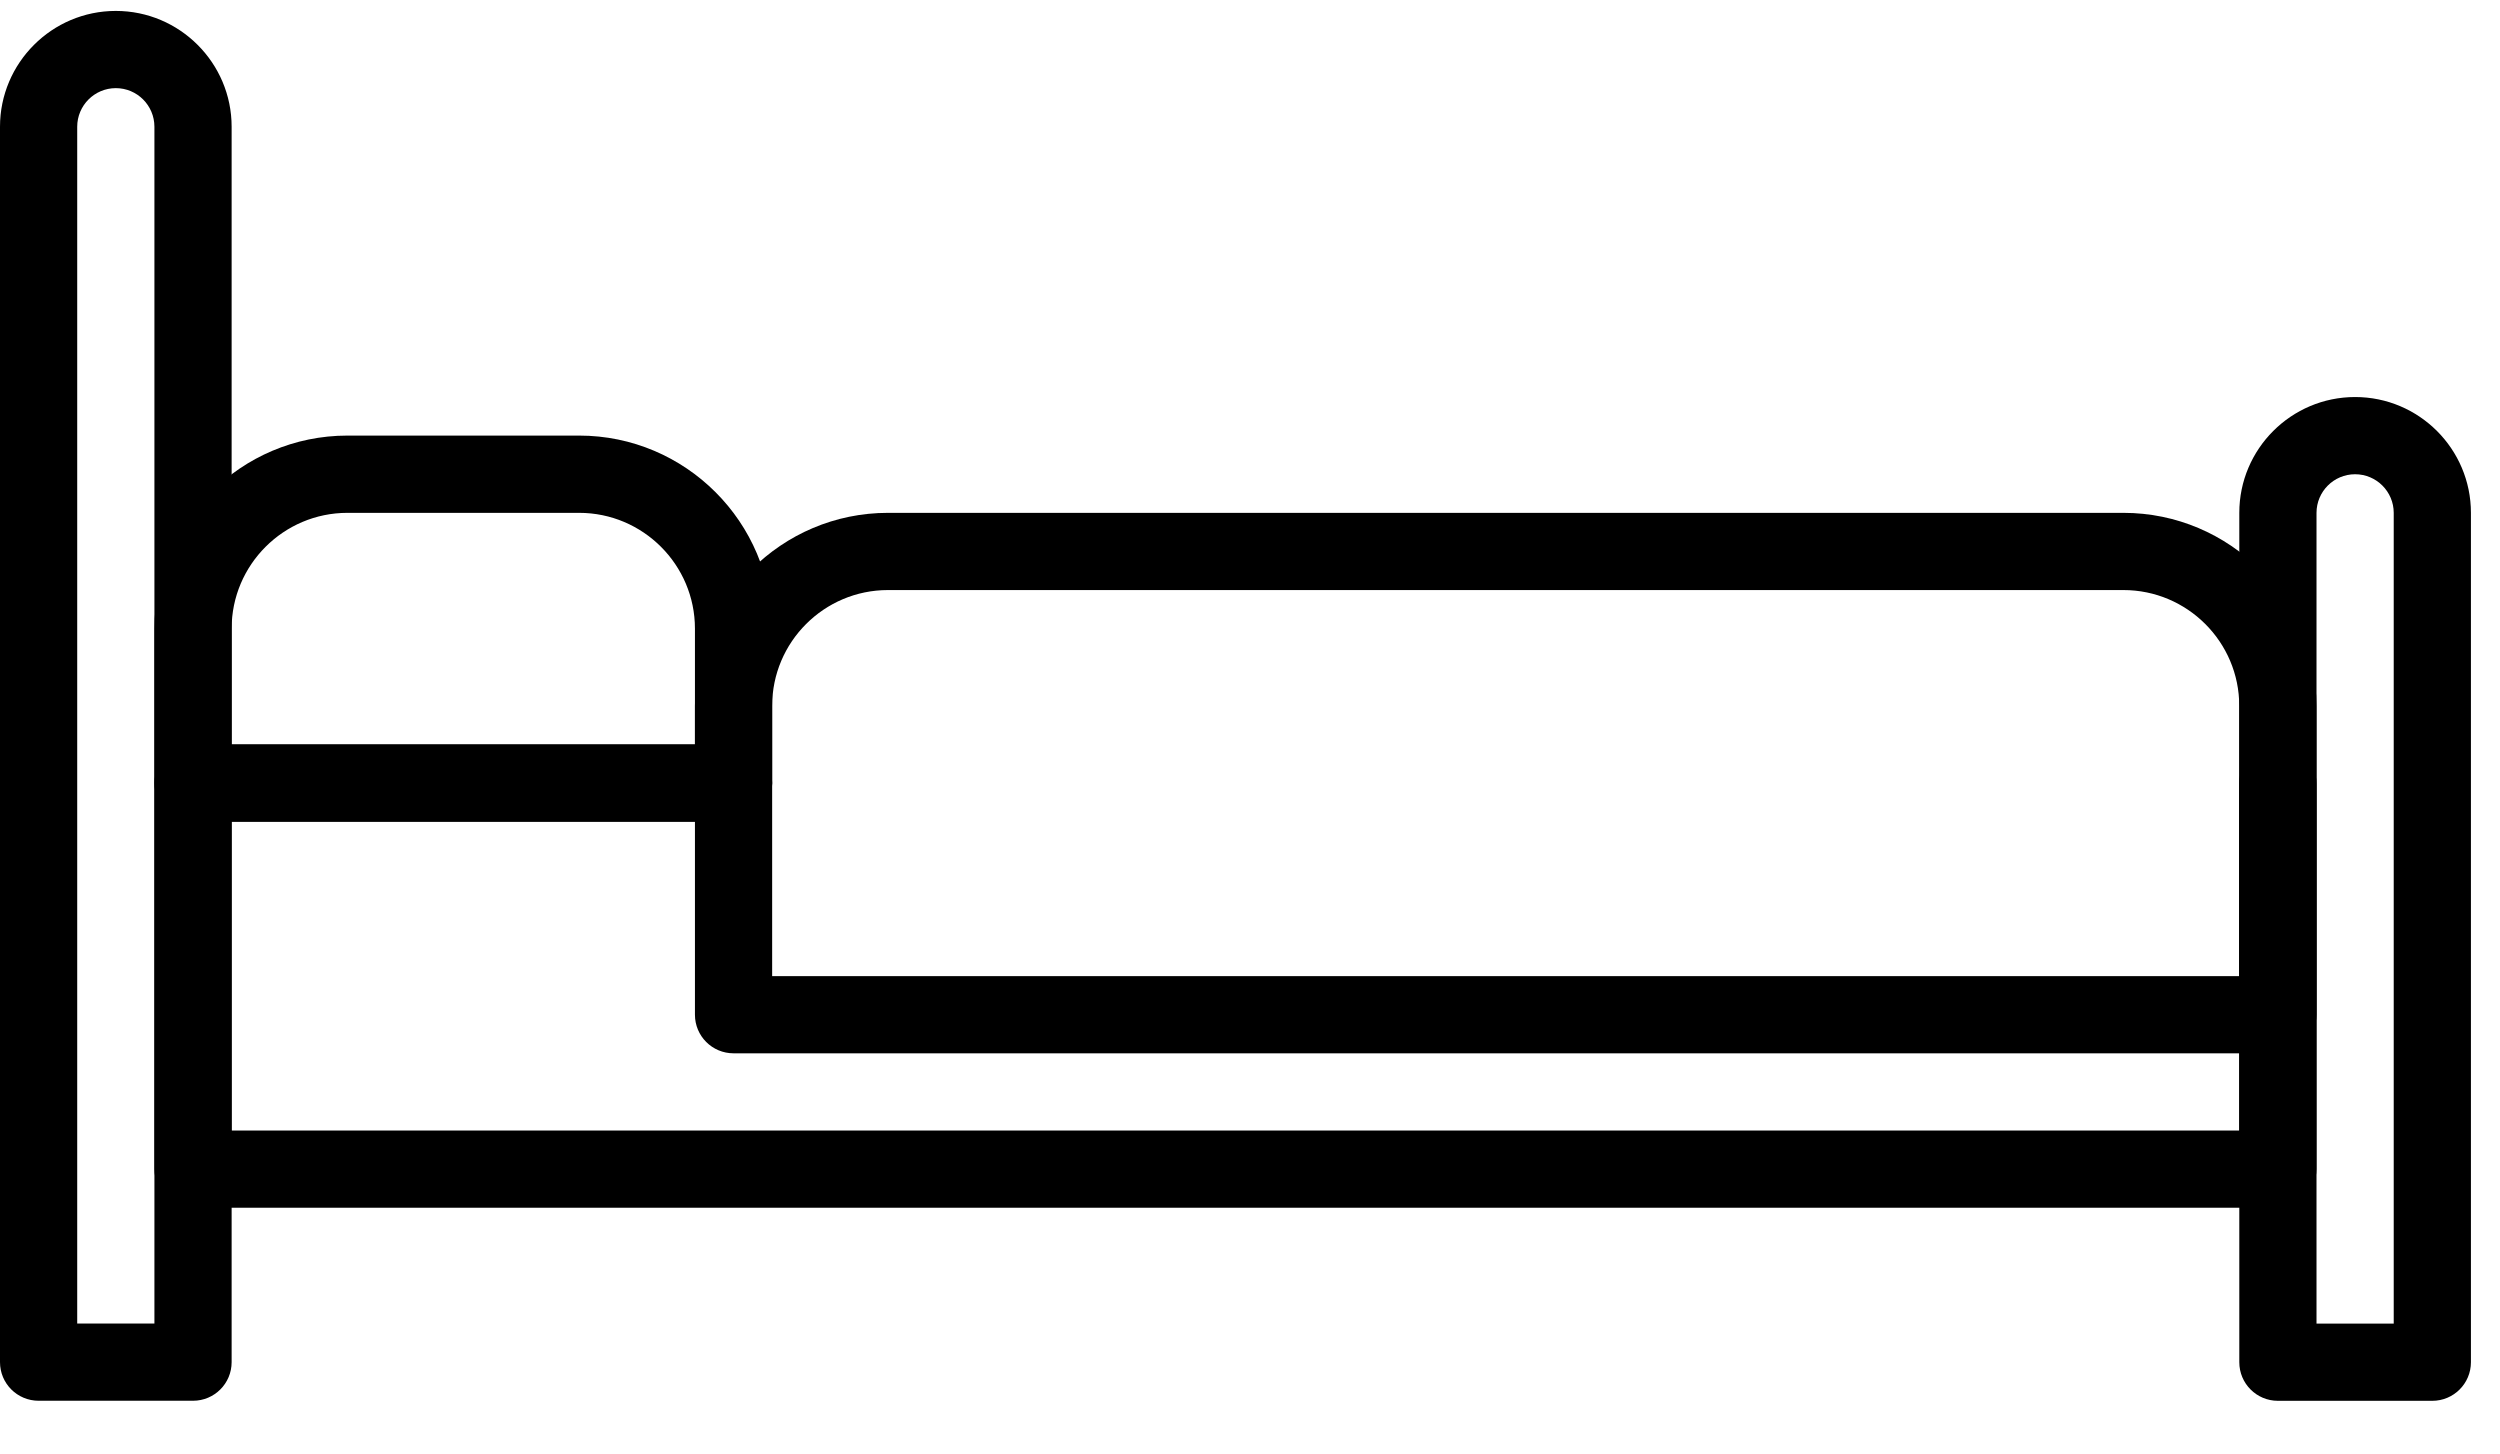
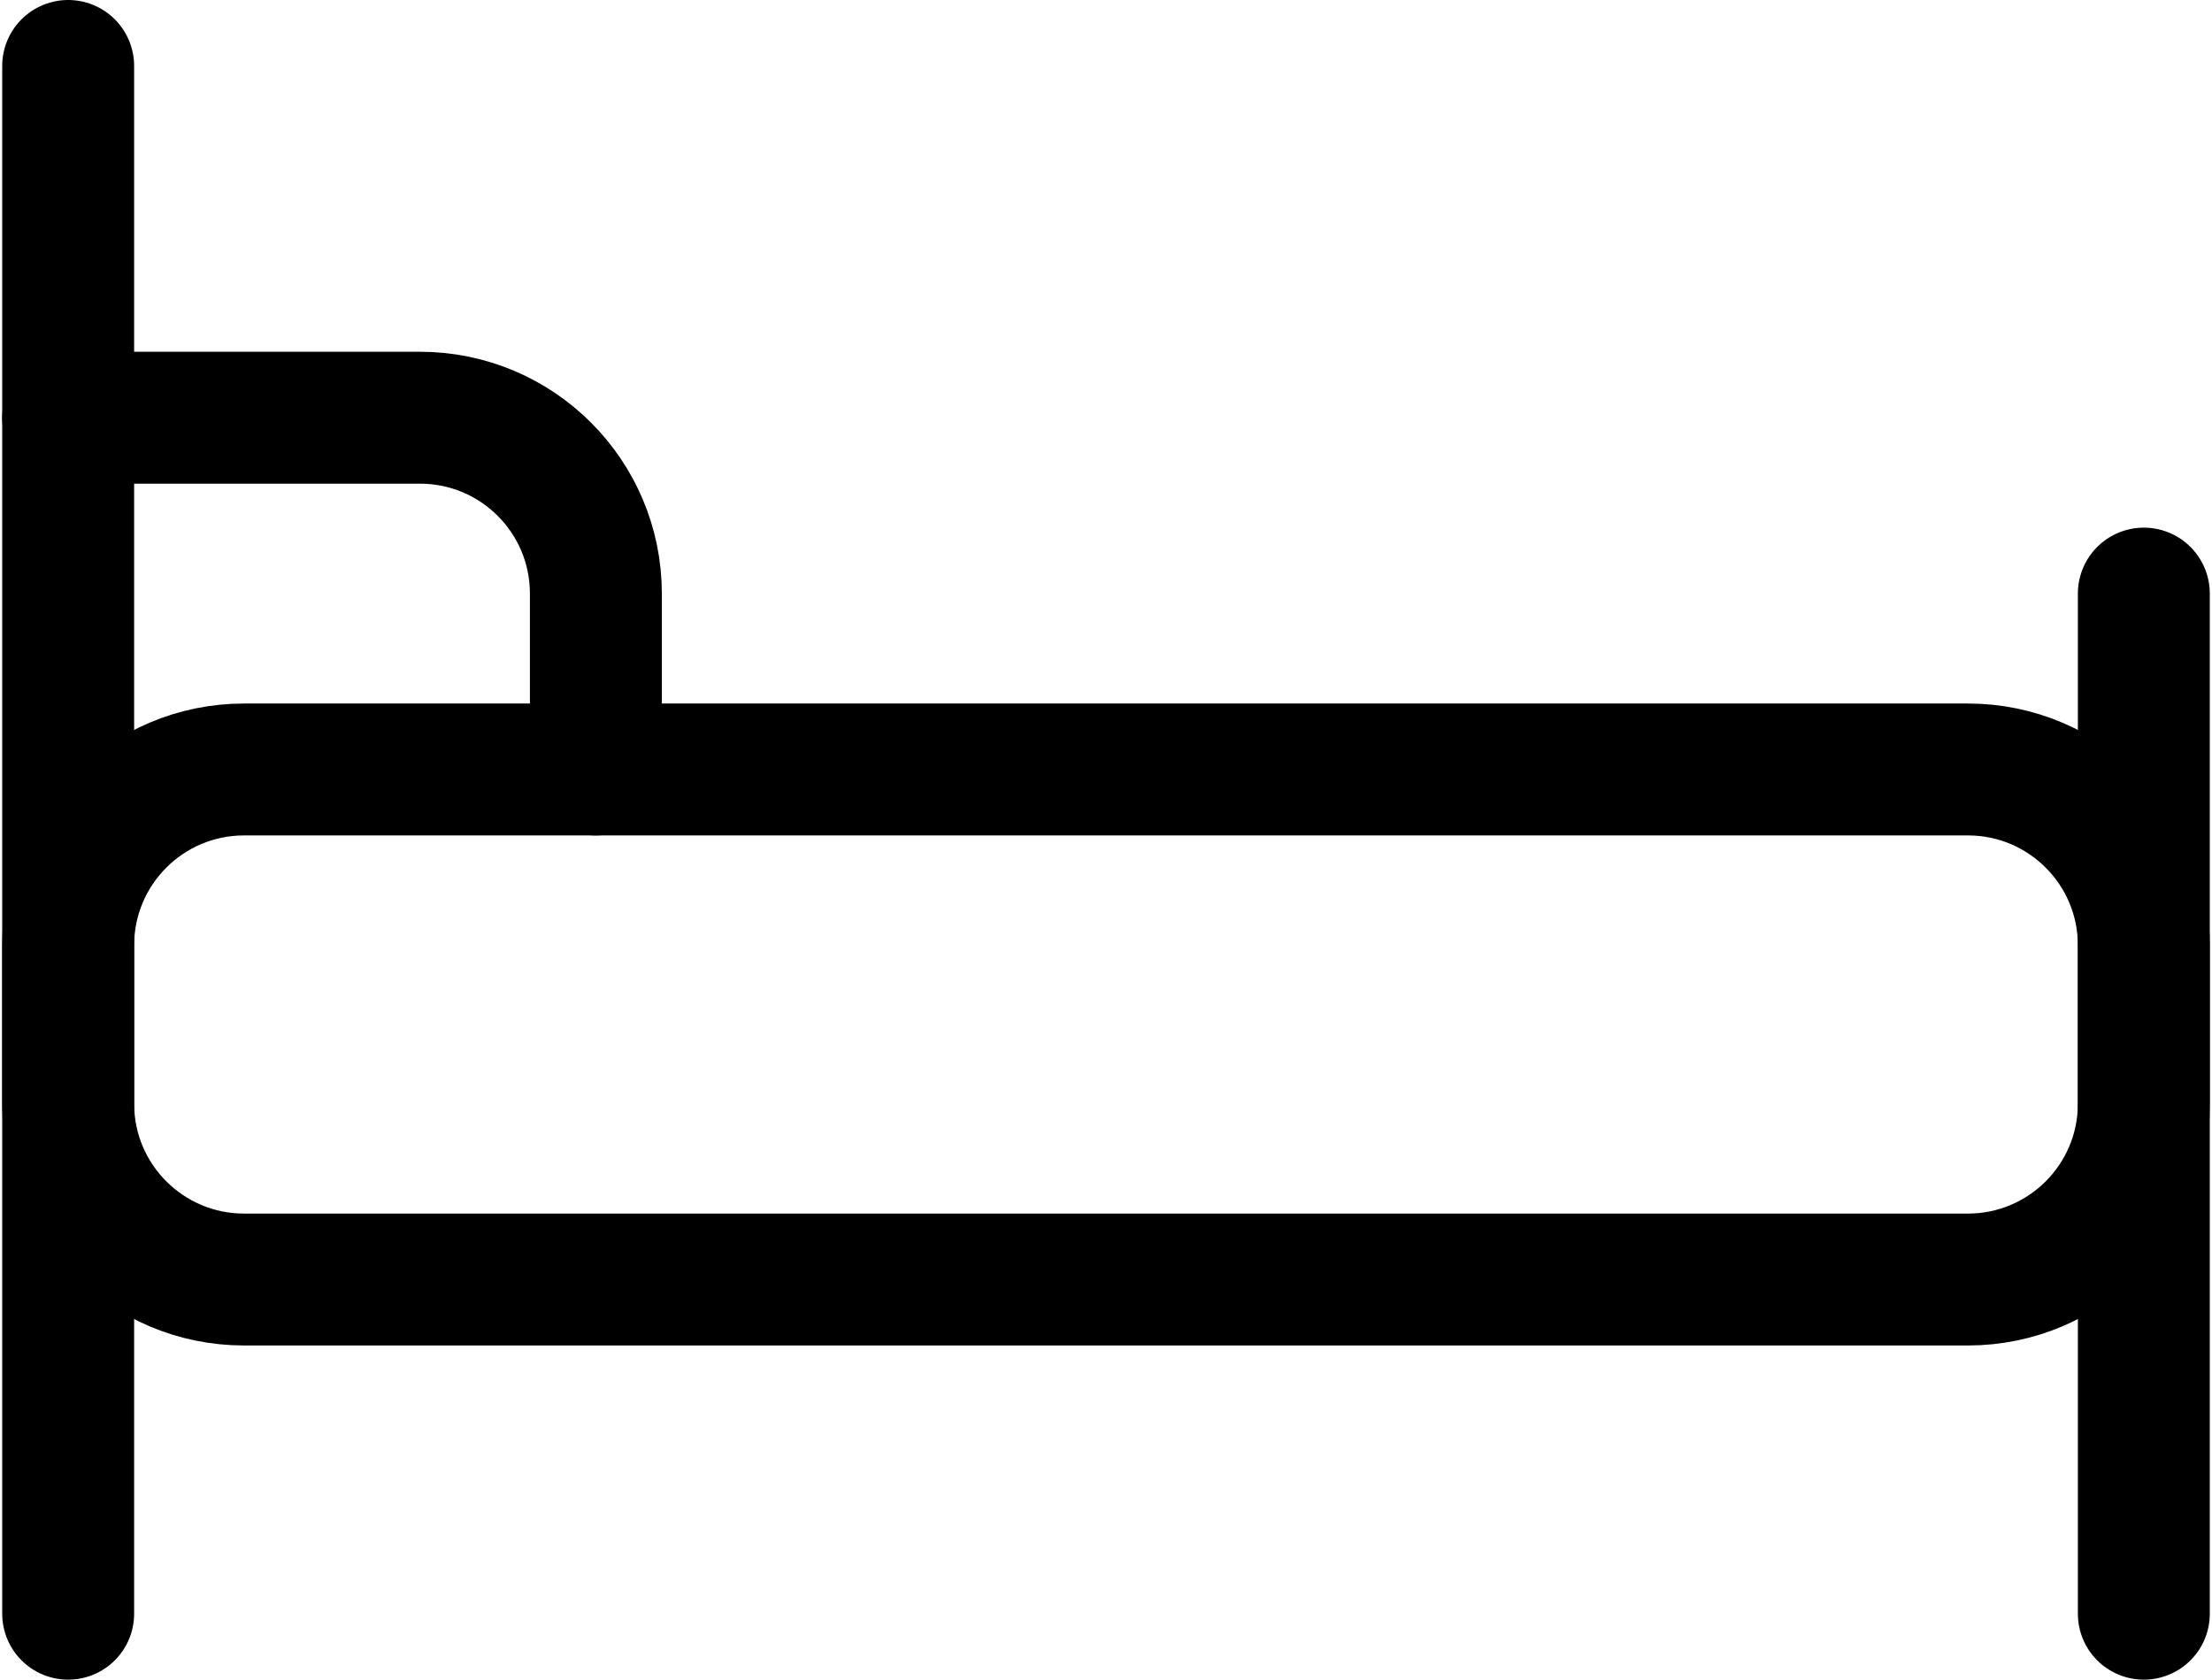
- <svg xmlns="http://www.w3.org/2000/svg" width="43" height="25" viewBox="0 0 43 25" fill="none">
-   <path d="M3.32 24.093H0.664C0.297 24.093 0 23.796 0 23.429V2.18C0 1.082 0.894 0.188 1.992 0.188C3.09 0.188 3.984 1.082 3.984 2.18V23.429C3.984 23.796 3.687 24.093 3.32 24.093ZM1.328 22.765H2.656V2.18C2.656 1.814 2.359 1.516 1.992 1.516C1.626 1.516 1.328 1.814 1.328 2.18V22.765Z" fill="black" />
-   <path d="M41.836 24.094H39.18C38.812 24.094 38.516 23.796 38.516 23.43V8.821C38.516 7.722 39.409 6.829 40.508 6.829C41.606 6.829 42.5 7.722 42.5 8.821V23.43C42.5 23.796 42.203 24.094 41.836 24.094ZM39.844 22.766H41.172V8.821C41.172 8.455 40.874 8.157 40.508 8.157C40.141 8.157 39.844 8.455 39.844 8.821V22.766Z" fill="black" />
-   <path d="M39.178 20.773H3.32C2.953 20.773 2.656 20.476 2.656 20.109V13.469C2.656 13.102 2.953 12.805 3.32 12.805H12.617C12.984 12.805 13.281 13.102 13.281 13.469C13.281 13.835 12.984 14.133 12.617 14.133H3.984V19.445H38.514V13.469C38.514 13.102 38.811 12.805 39.178 12.805C39.546 12.805 39.843 13.102 39.843 13.469V20.109C39.843 20.476 39.546 20.773 39.178 20.773Z" fill="black" />
-   <path d="M39.179 18.117H12.617C12.25 18.117 11.953 17.82 11.953 17.453V12.141C11.953 10.31 13.443 8.821 15.273 8.821H36.523C38.353 8.821 39.843 10.31 39.843 12.141V17.453C39.843 17.82 39.546 18.117 39.179 18.117ZM13.281 16.789H38.515V12.141C38.515 11.042 37.621 10.149 36.523 10.149H15.273C14.175 10.149 13.281 11.042 13.281 12.141V16.789Z" fill="black" />
-   <path d="M12.617 14.133H3.32C2.953 14.133 2.656 13.835 2.656 13.469V10.813C2.656 8.982 4.146 7.492 5.976 7.492H9.961C11.791 7.492 13.281 8.982 13.281 10.813V13.469C13.281 13.835 12.984 14.133 12.617 14.133ZM3.984 12.805H11.953V10.813C11.953 9.714 11.059 8.821 9.961 8.821H5.976C4.878 8.821 3.984 9.714 3.984 10.813V12.805Z" fill="black" />
+ <svg xmlns="http://www.w3.org/2000/svg" width="503" height="382" viewBox="0 0 503 382" fill="none">
+   <path d="M447.5 291H55.5C33.409 291 15.5 273.091 15.5 251V215C15.5 192.909 33.409 175 55.5 175H447.5C469.591 175 487.5 192.909 487.5 215V251C487.5 273.091 469.591 291 447.5 291Z" stroke="black" stroke-width="30" stroke-miterlimit="10" stroke-linecap="round" stroke-linejoin="round" />
+   <path d="M15.5 15V367" stroke="black" stroke-width="30" stroke-miterlimit="10" stroke-linecap="round" stroke-linejoin="round" />
+   <path d="M487.5 135V367" stroke="black" stroke-width="30" stroke-miterlimit="10" stroke-linecap="round" stroke-linejoin="round" />
+   <path d="M15.5 95H95.5C117.591 95 135.5 112.909 135.5 135V175" stroke="black" stroke-width="30" stroke-miterlimit="10" stroke-linecap="round" stroke-linejoin="round" />
</svg>
